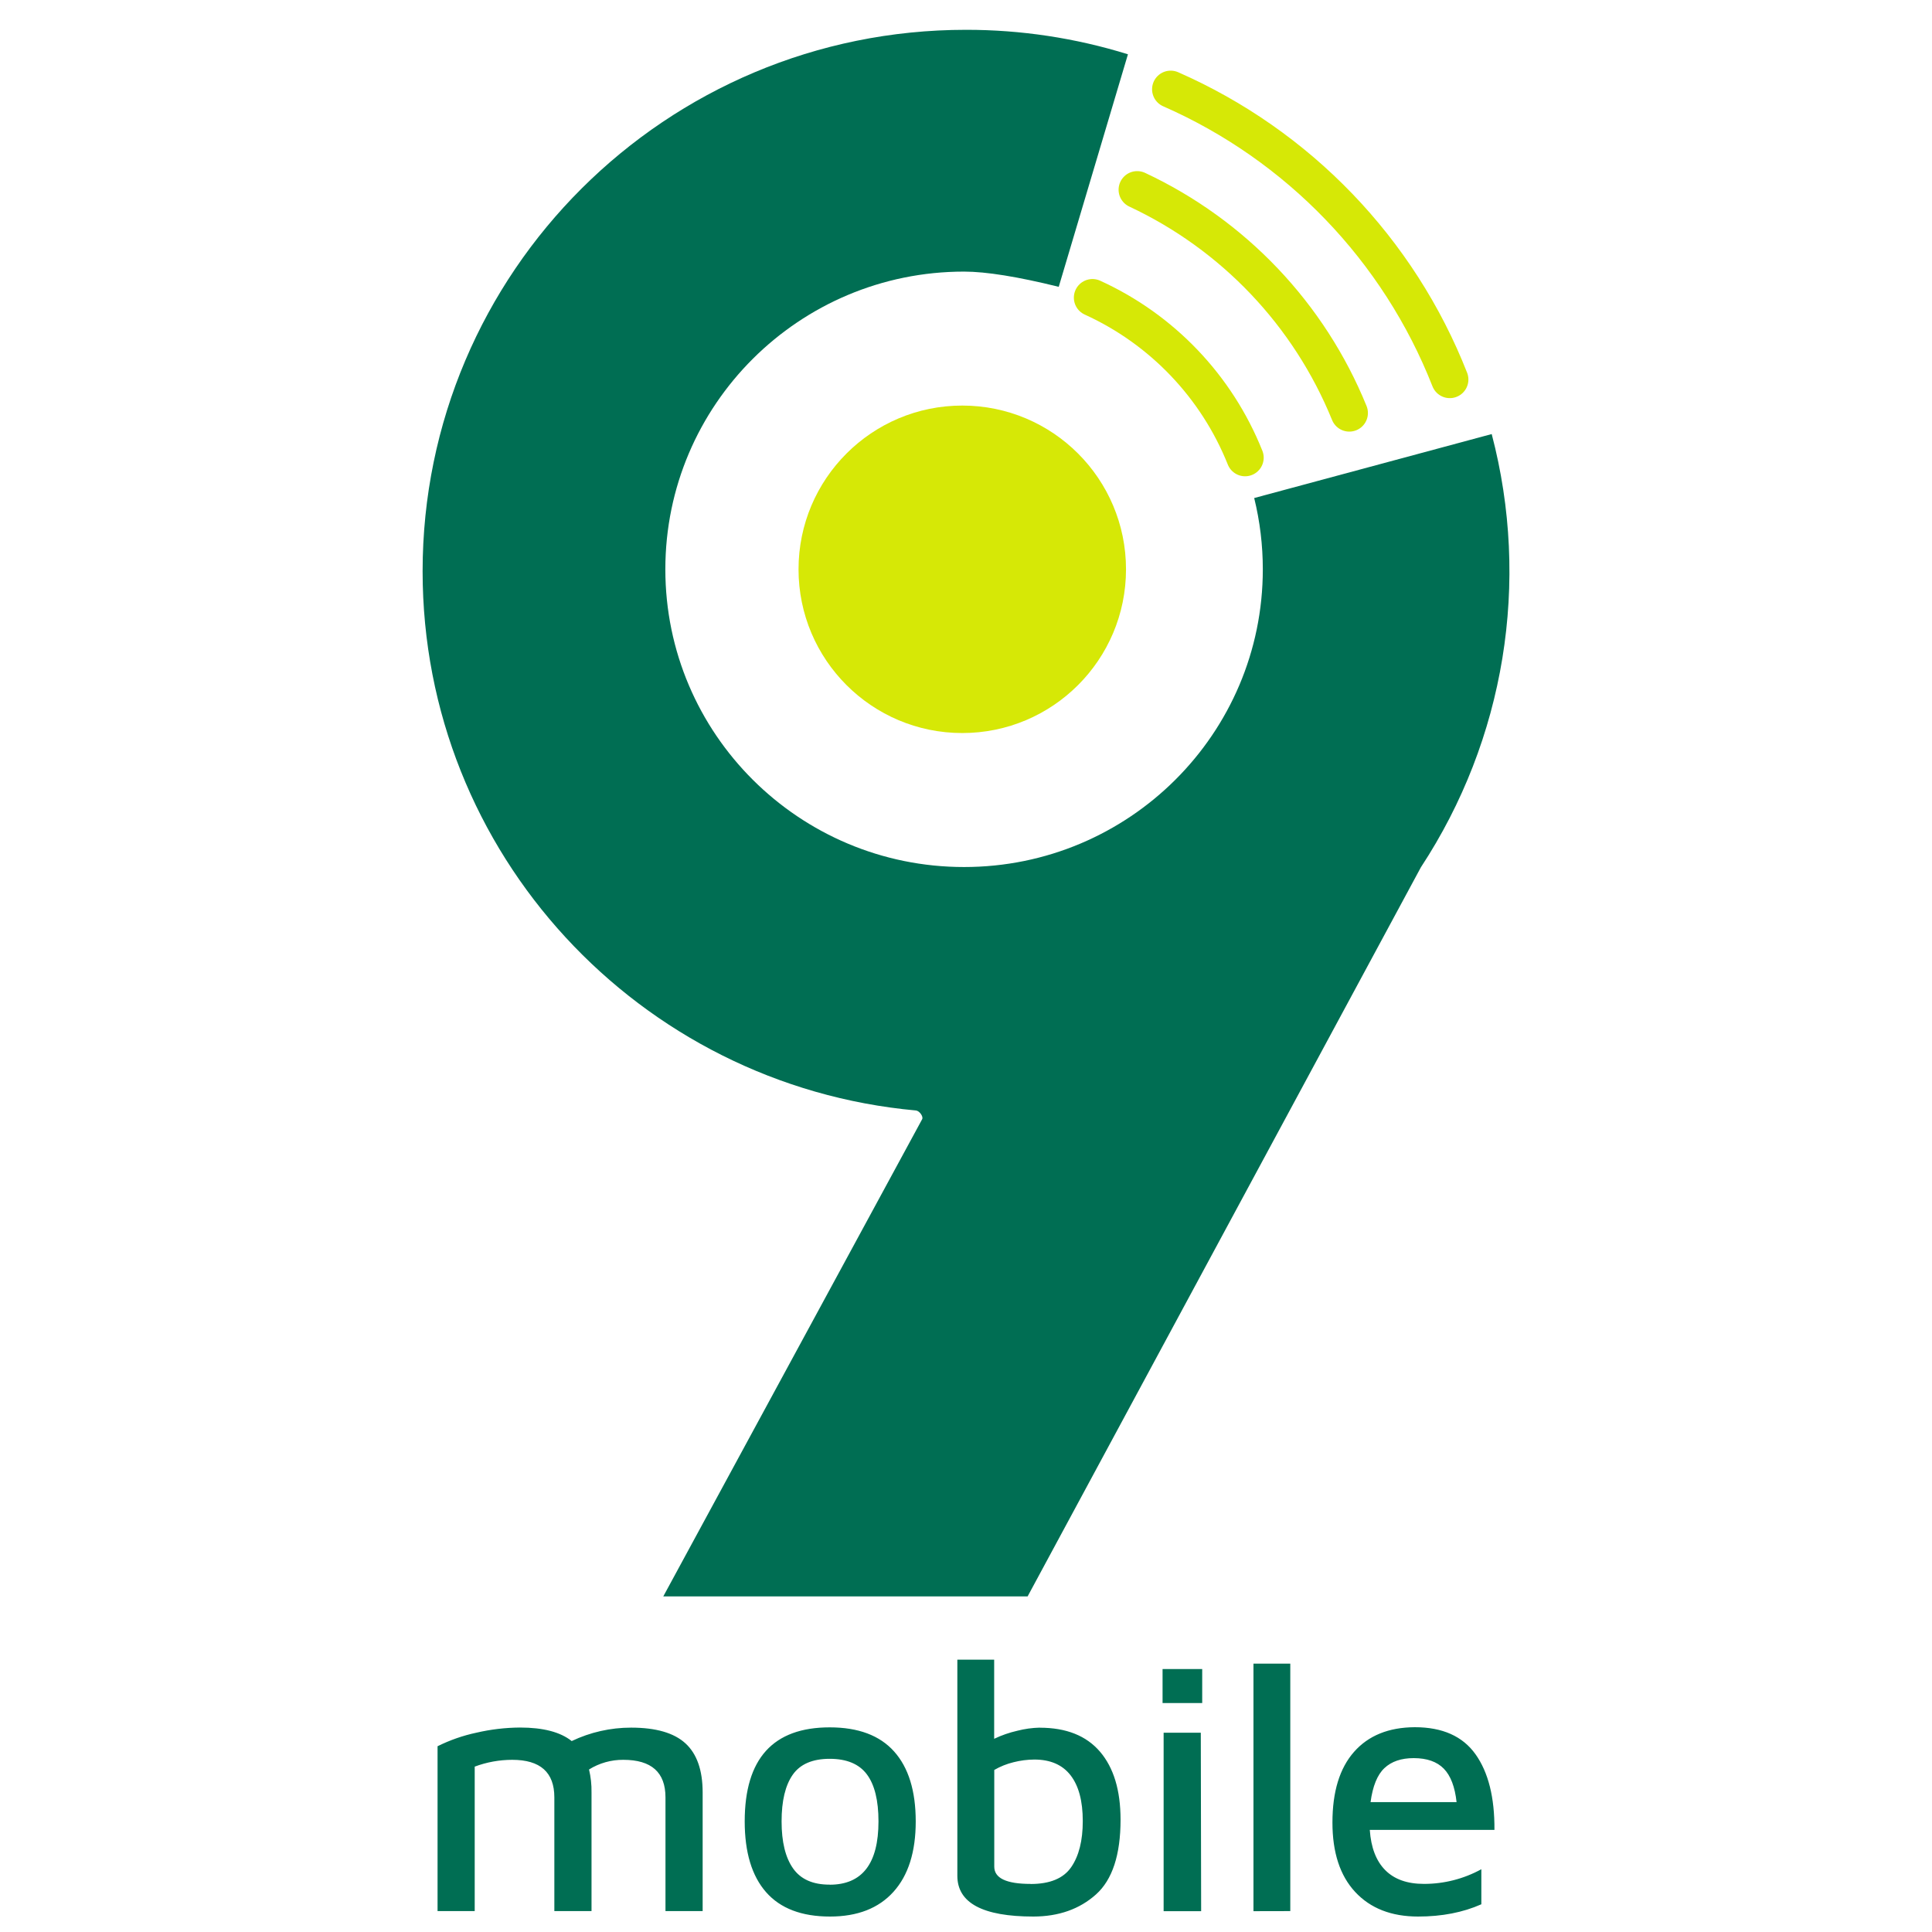
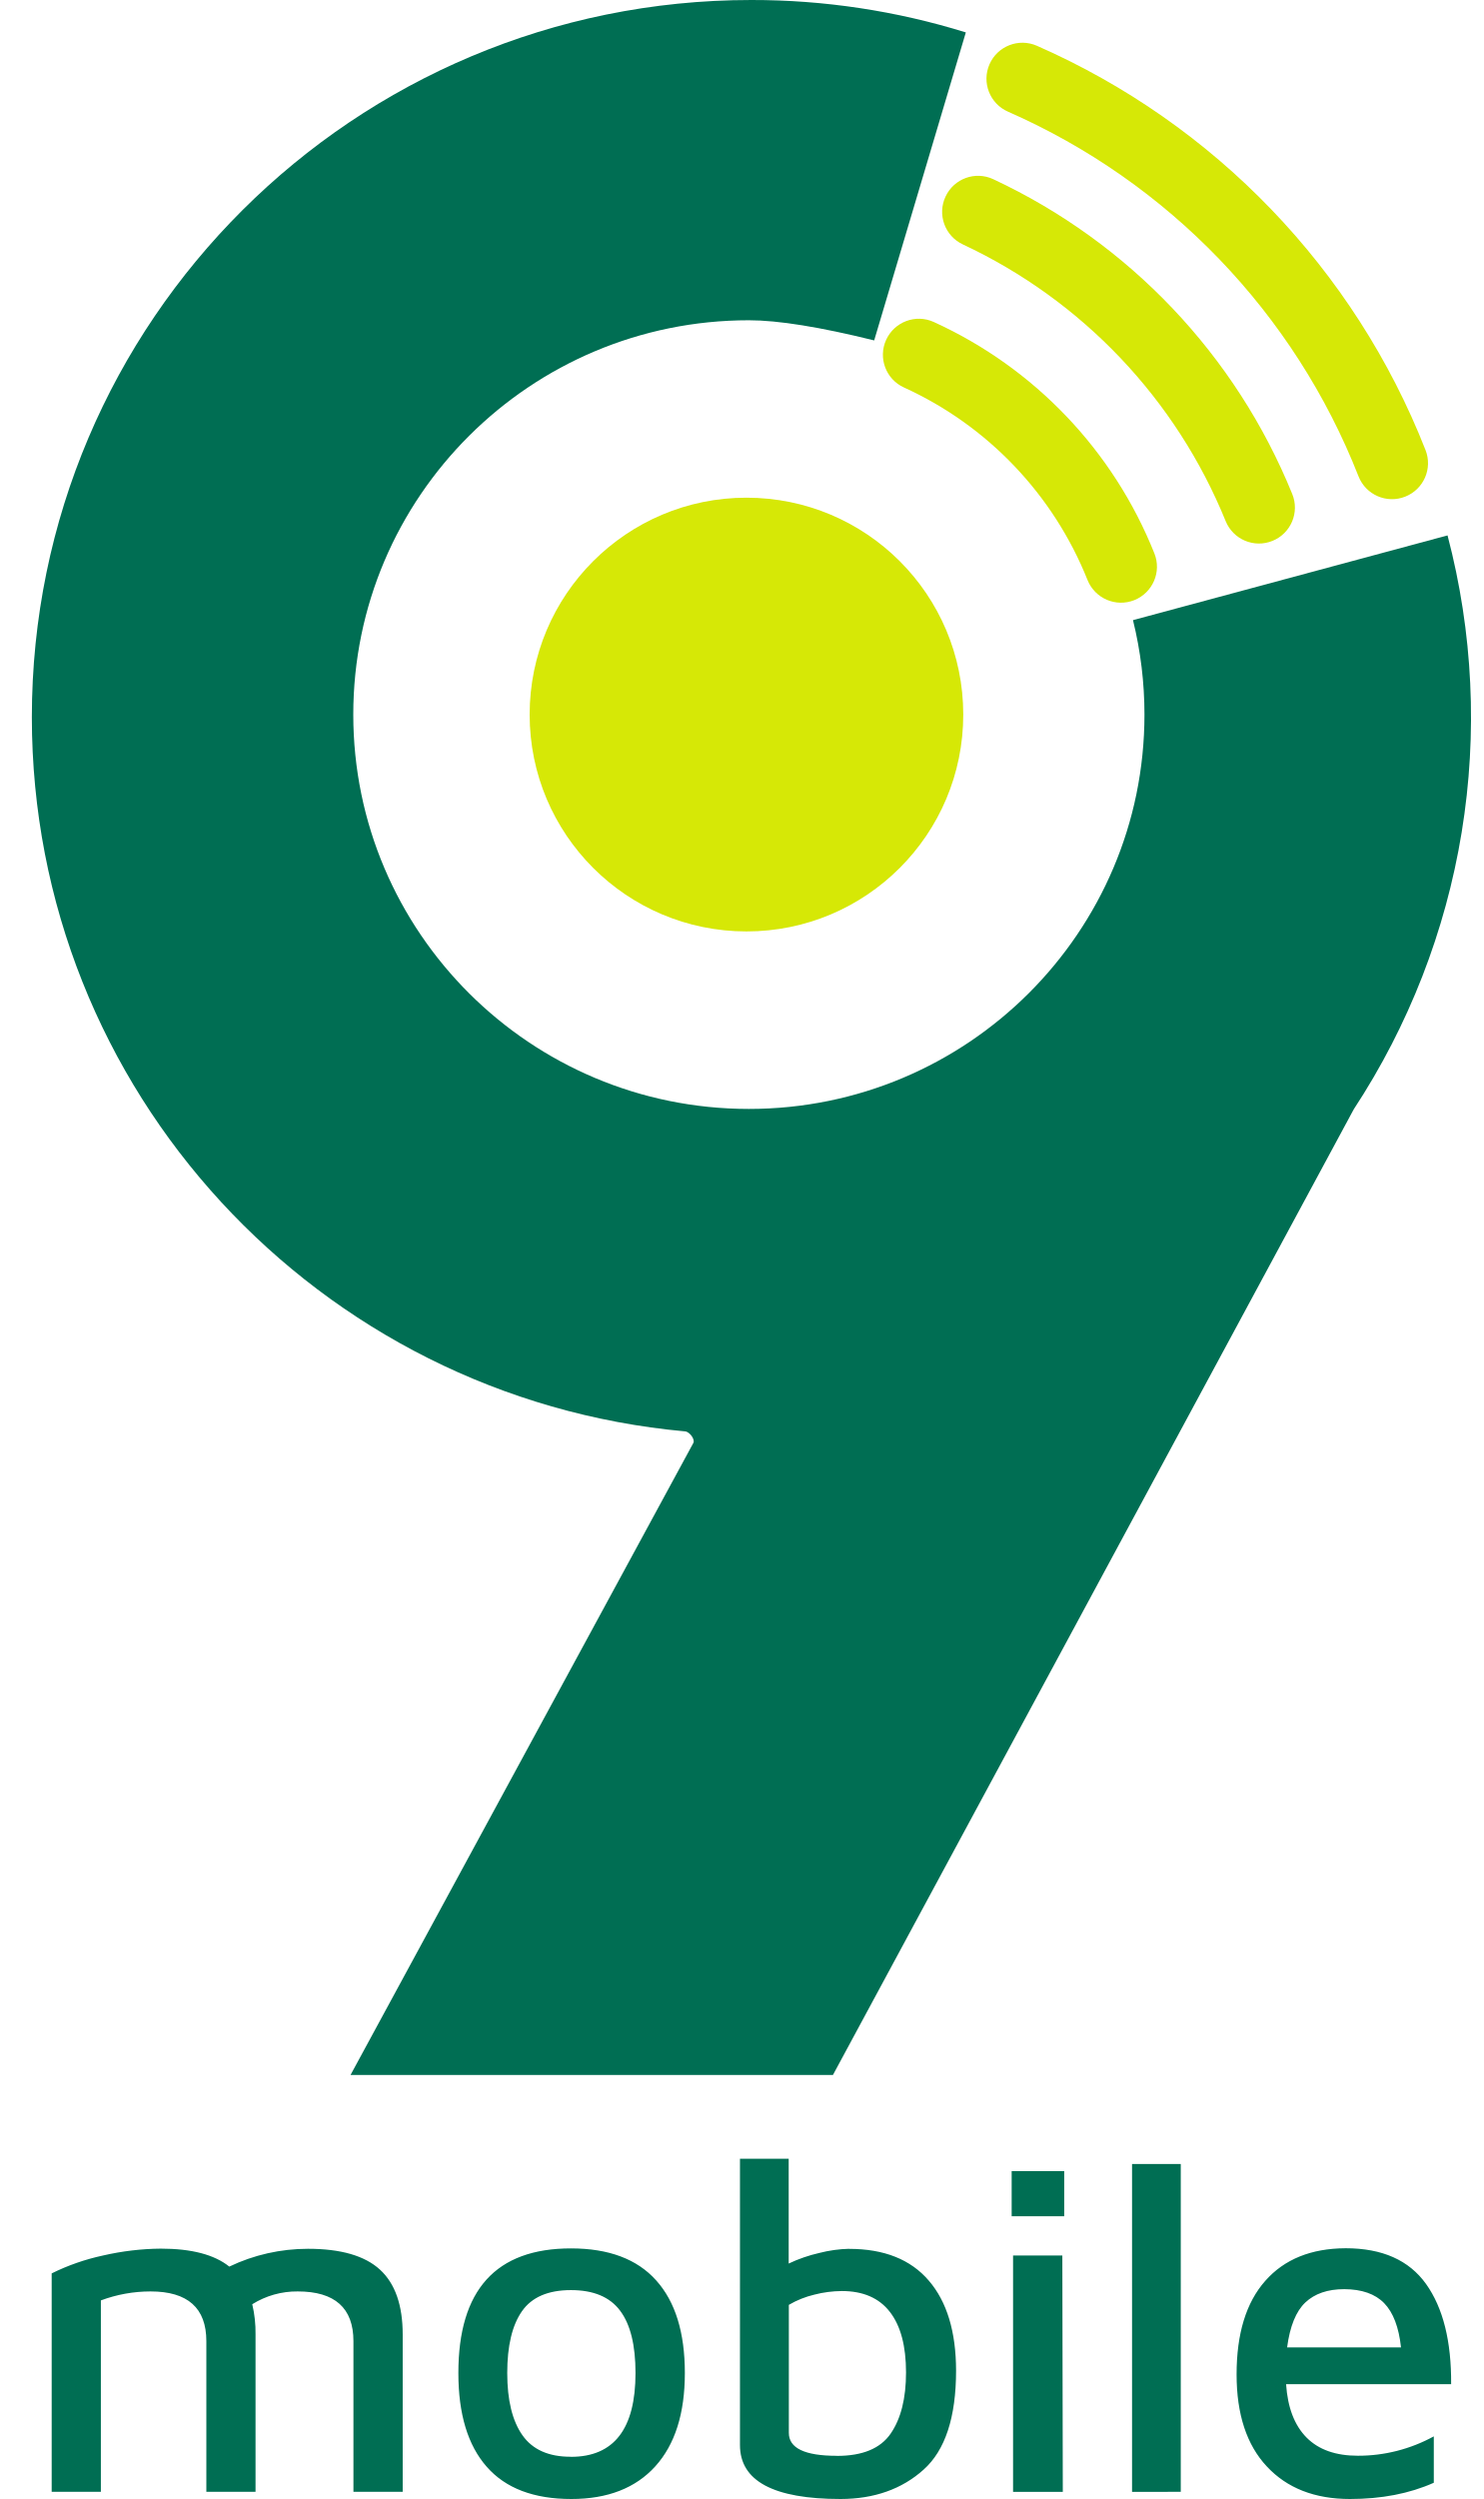
- <svg xmlns="http://www.w3.org/2000/svg" viewBox="0 0 1000 1000">
-   <path d="m326.68 894.22q19.24 0 28.12 8.15t8.89 25.35v61.46h-19.24v-58.86q0-19.44-21.8-19.44a33.1 33.1 0 0 0 -17.77 5 47.79 47.79 0 0 1 1.29 11.84v61.46h-19.24v-58.86q0-19.44-21.8-19.44a55.61 55.61 0 0 0 -19.42 3.52v74.78h-19.23v-85.33a84.77 84.77 0 0 1 20.06-7 102.71 102.71 0 0 1 22.62-2.68q18 0 26.75 7a71.16 71.16 0 0 1 30.77-6.95zm102.93 97.78q-22 0-33.07-12.59t-11.08-36.65q0-48.69 44-48.68 22.17 0 33.34 12.49t11.18 36.19q0 23.68-11.54 36.46t-32.83 12.78zm-.19-16.48q25.29 0 25.28-32.76 0-16.29-6-24.34t-19.24-8.06q-13.37 0-19.14 8.24t-5.77 24.16q0 15.91 5.95 24.34t18.92 8.38zm108.79-81.26q20.52 0 31.14 12.4t10.65 35.13q0 27.4-12.73 38.78t-32.36 11.43q-39.39 0-39.39-21.1v-111.85h19.06v40.95a57.17 57.17 0 0 1 12-4.17 51.75 51.75 0 0 1 11.63-1.61zm-4.77 80.89q15 0 21-8.7t6-23.88q0-15.54-6.32-23.69t-18.77-8.14a44.67 44.67 0 0 0 -10.72 1.38 37.65 37.65 0 0 0 -10 4v50q-.05 9 18.81 8.99zm68.3-111.25h20.52v17.59h-20.52zm.55 32.95h19.24l.18 92.37h-19.42zm46.5 92.37v-128.13h19.06v128.09zm83.51-95.22q21.44 0 31.42 14t9.8 39.15h-64.52q.93 13.7 8 20.83t20.06 7.12a61.57 61.57 0 0 0 29.68-7.59v18.14q-14.29 6.35-32.74 6.35-20.7 0-32.52-12.68t-11.81-36q0-23.88 11.17-36.55t31.46-12.77zm-.55 16q-9.71 0-15.2 5.19t-7.15 17.58h44.52q-1.29-11.85-6.6-17.3t-15.57-5.47zm-183.75-761.54q-31.83-7.87-49-7.88c-85.39 0-154.62 69-154.62 154.09s69.26 154.1 154.62 154.1 154.63-69 154.63-154.1a154.18 154.18 0 0 0 -4.46-36.89l122.93-33.11a279.1 279.1 0 0 1 -36.65 224.24l-203.56 377.39h-188.58l134-247c.73-1.36-1.42-4.36-3.22-4.52-143.19-13-255.35-133-255.35-279.09 0-154.79 125.9-280.26 281.22-280.26a281.81 281.81 0 0 1 83.86 12.67z" fill="#006e53" fill-rule="evenodd" />
-   <circle cx="498.07" cy="294.67" fill="#d6e806" r="84.75" />
-   <path d="m644.46 236.89a153.65 153.65 0 0 0 -79-82.83m132.94 59.71a218.49 218.49 0 0 0 -109.79-115.57m161.8 98.24a273.23 273.23 0 0 0 -144.47-150.24" fill="none" stroke="#d6e806" stroke-linecap="round" stroke-width="19.262" />
+ <svg xmlns="http://www.w3.org/2000/svg" width="19" height="32" viewBox="0 0 19 32" fill="none">
+   <path fillRule="evenodd" clipRule="evenodd" d="M3.945 28.796C4.365 28.796 4.673 28.885 4.867 29.063C5.061 29.241 5.158 29.518 5.158 29.894V31.908H4.527V29.979C4.527 29.554 4.289 29.342 3.813 29.342C3.607 29.34 3.405 29.397 3.231 29.506C3.261 29.633 3.275 29.763 3.273 29.894V31.908H2.643V29.979C2.643 29.554 2.405 29.342 1.928 29.342C1.711 29.342 1.495 29.381 1.292 29.457V31.908H0.662V29.111C0.87 29.008 1.091 28.931 1.319 28.882C1.562 28.826 1.811 28.796 2.06 28.794C2.454 28.794 2.746 28.871 2.937 29.024C3.252 28.873 3.596 28.796 3.945 28.796ZM7.318 32C6.837 32 6.476 31.863 6.234 31.587C5.992 31.312 5.871 30.912 5.871 30.387C5.871 29.323 6.352 28.791 7.313 28.791C7.797 28.791 8.161 28.928 8.405 29.201C8.65 29.474 8.772 29.869 8.772 30.387C8.772 30.904 8.646 31.302 8.394 31.581C8.142 31.86 7.783 32 7.318 32ZM7.312 31.46C7.864 31.46 8.14 31.102 8.14 30.387C8.14 30.031 8.075 29.765 7.943 29.589C7.812 29.413 7.602 29.325 7.313 29.325C7.021 29.325 6.812 29.415 6.686 29.595C6.56 29.775 6.497 30.039 6.497 30.387C6.497 30.734 6.562 31 6.692 31.184C6.822 31.368 7.028 31.46 7.312 31.459V31.46ZM10.877 28.797C11.325 28.797 11.665 28.933 11.897 29.204C12.129 29.474 12.245 29.858 12.246 30.355C12.246 30.953 12.107 31.377 11.829 31.625C11.551 31.874 11.197 31.999 10.768 32C9.908 32 9.478 31.77 9.478 31.309V27.643H10.102V28.985C10.228 28.925 10.36 28.88 10.495 28.849C10.62 28.817 10.748 28.799 10.877 28.796V28.797ZM10.72 31.448C11.048 31.448 11.277 31.353 11.408 31.163C11.539 30.973 11.605 30.712 11.605 30.38C11.605 30.041 11.536 29.782 11.398 29.604C11.26 29.426 11.055 29.337 10.783 29.337C10.664 29.338 10.546 29.353 10.431 29.383C10.317 29.41 10.206 29.454 10.104 29.514V31.152C10.103 31.349 10.308 31.447 10.72 31.447V31.448ZM12.958 27.802H13.631V28.379H12.958V27.802ZM12.976 28.882H13.607L13.613 31.909H12.976V28.882ZM14.5 31.909V27.71H15.124V31.908L14.5 31.909ZM17.236 28.789C17.705 28.789 18.048 28.942 18.266 29.247C18.484 29.553 18.591 29.981 18.587 30.53H16.473C16.493 30.83 16.581 31.057 16.735 31.213C16.89 31.369 17.109 31.446 17.392 31.446C17.732 31.447 18.067 31.361 18.365 31.198V31.792C18.053 31.931 17.695 32 17.292 32C16.84 32 16.485 31.861 16.227 31.584C15.968 31.308 15.839 30.914 15.839 30.405C15.839 29.883 15.961 29.484 16.206 29.207C16.45 28.93 16.793 28.791 17.236 28.789ZM17.218 29.313C17.006 29.313 16.84 29.37 16.72 29.483C16.6 29.596 16.522 29.788 16.486 30.059H17.945C17.917 29.8 17.845 29.611 17.729 29.492C17.613 29.373 17.442 29.314 17.218 29.313ZM11.197 4.359C10.502 4.187 9.967 4.101 9.592 4.101C6.794 4.101 4.525 6.362 4.525 9.15C4.525 11.938 6.795 14.2 9.592 14.2C12.389 14.2 14.659 11.939 14.659 9.15C14.659 8.743 14.61 8.337 14.512 7.941L18.541 6.856C18.867 8.097 18.929 9.392 18.722 10.658C18.515 11.924 18.044 13.132 17.34 14.204L10.669 26.57H4.49L8.881 18.477C8.905 18.432 8.834 18.334 8.775 18.329C4.083 17.903 0.408 13.97 0.408 9.183C0.408 4.111 4.534 5.5817e-06 9.623 5.5817e-06C10.555 -0.001 11.481 0.139 12.371 0.415L11.197 4.359Z" fill="#006E53" />
+   <path d="M9.561 11.927C11.095 11.927 12.338 10.684 12.338 9.15C12.338 7.616 11.095 6.373 9.561 6.373C8.028 6.373 6.784 7.616 6.784 9.15C6.784 10.684 8.028 11.927 9.561 11.927Z" fill="#D6E806" />
+   <path fillRule="evenodd" clipRule="evenodd" d="M12.674 0.823C12.776 0.59 13.048 0.484 13.281 0.586C15.559 1.586 17.349 3.447 18.259 5.763C18.352 6 18.235 6.267 17.998 6.36C17.762 6.453 17.494 6.337 17.401 6.1C16.58 4.011 14.966 2.332 12.911 1.43C12.678 1.328 12.572 1.056 12.674 0.823ZM12.111 2.517C12.219 2.286 12.493 2.187 12.723 2.295C14.462 3.108 15.829 4.548 16.552 6.326C16.648 6.561 16.535 6.83 16.299 6.926C16.064 7.022 15.795 6.909 15.699 6.673C15.063 5.11 13.861 3.845 12.333 3.13C12.102 3.022 12.003 2.747 12.111 2.517ZM11.35 4.352C11.456 4.12 11.729 4.018 11.96 4.123C13.249 4.71 14.261 5.771 14.786 7.086C14.881 7.322 14.765 7.59 14.529 7.685C14.293 7.779 14.025 7.664 13.93 7.428C13.493 6.334 12.651 5.45 11.579 4.962C11.347 4.857 11.245 4.583 11.35 4.352Z" fill="#D6E806" />
</svg>
